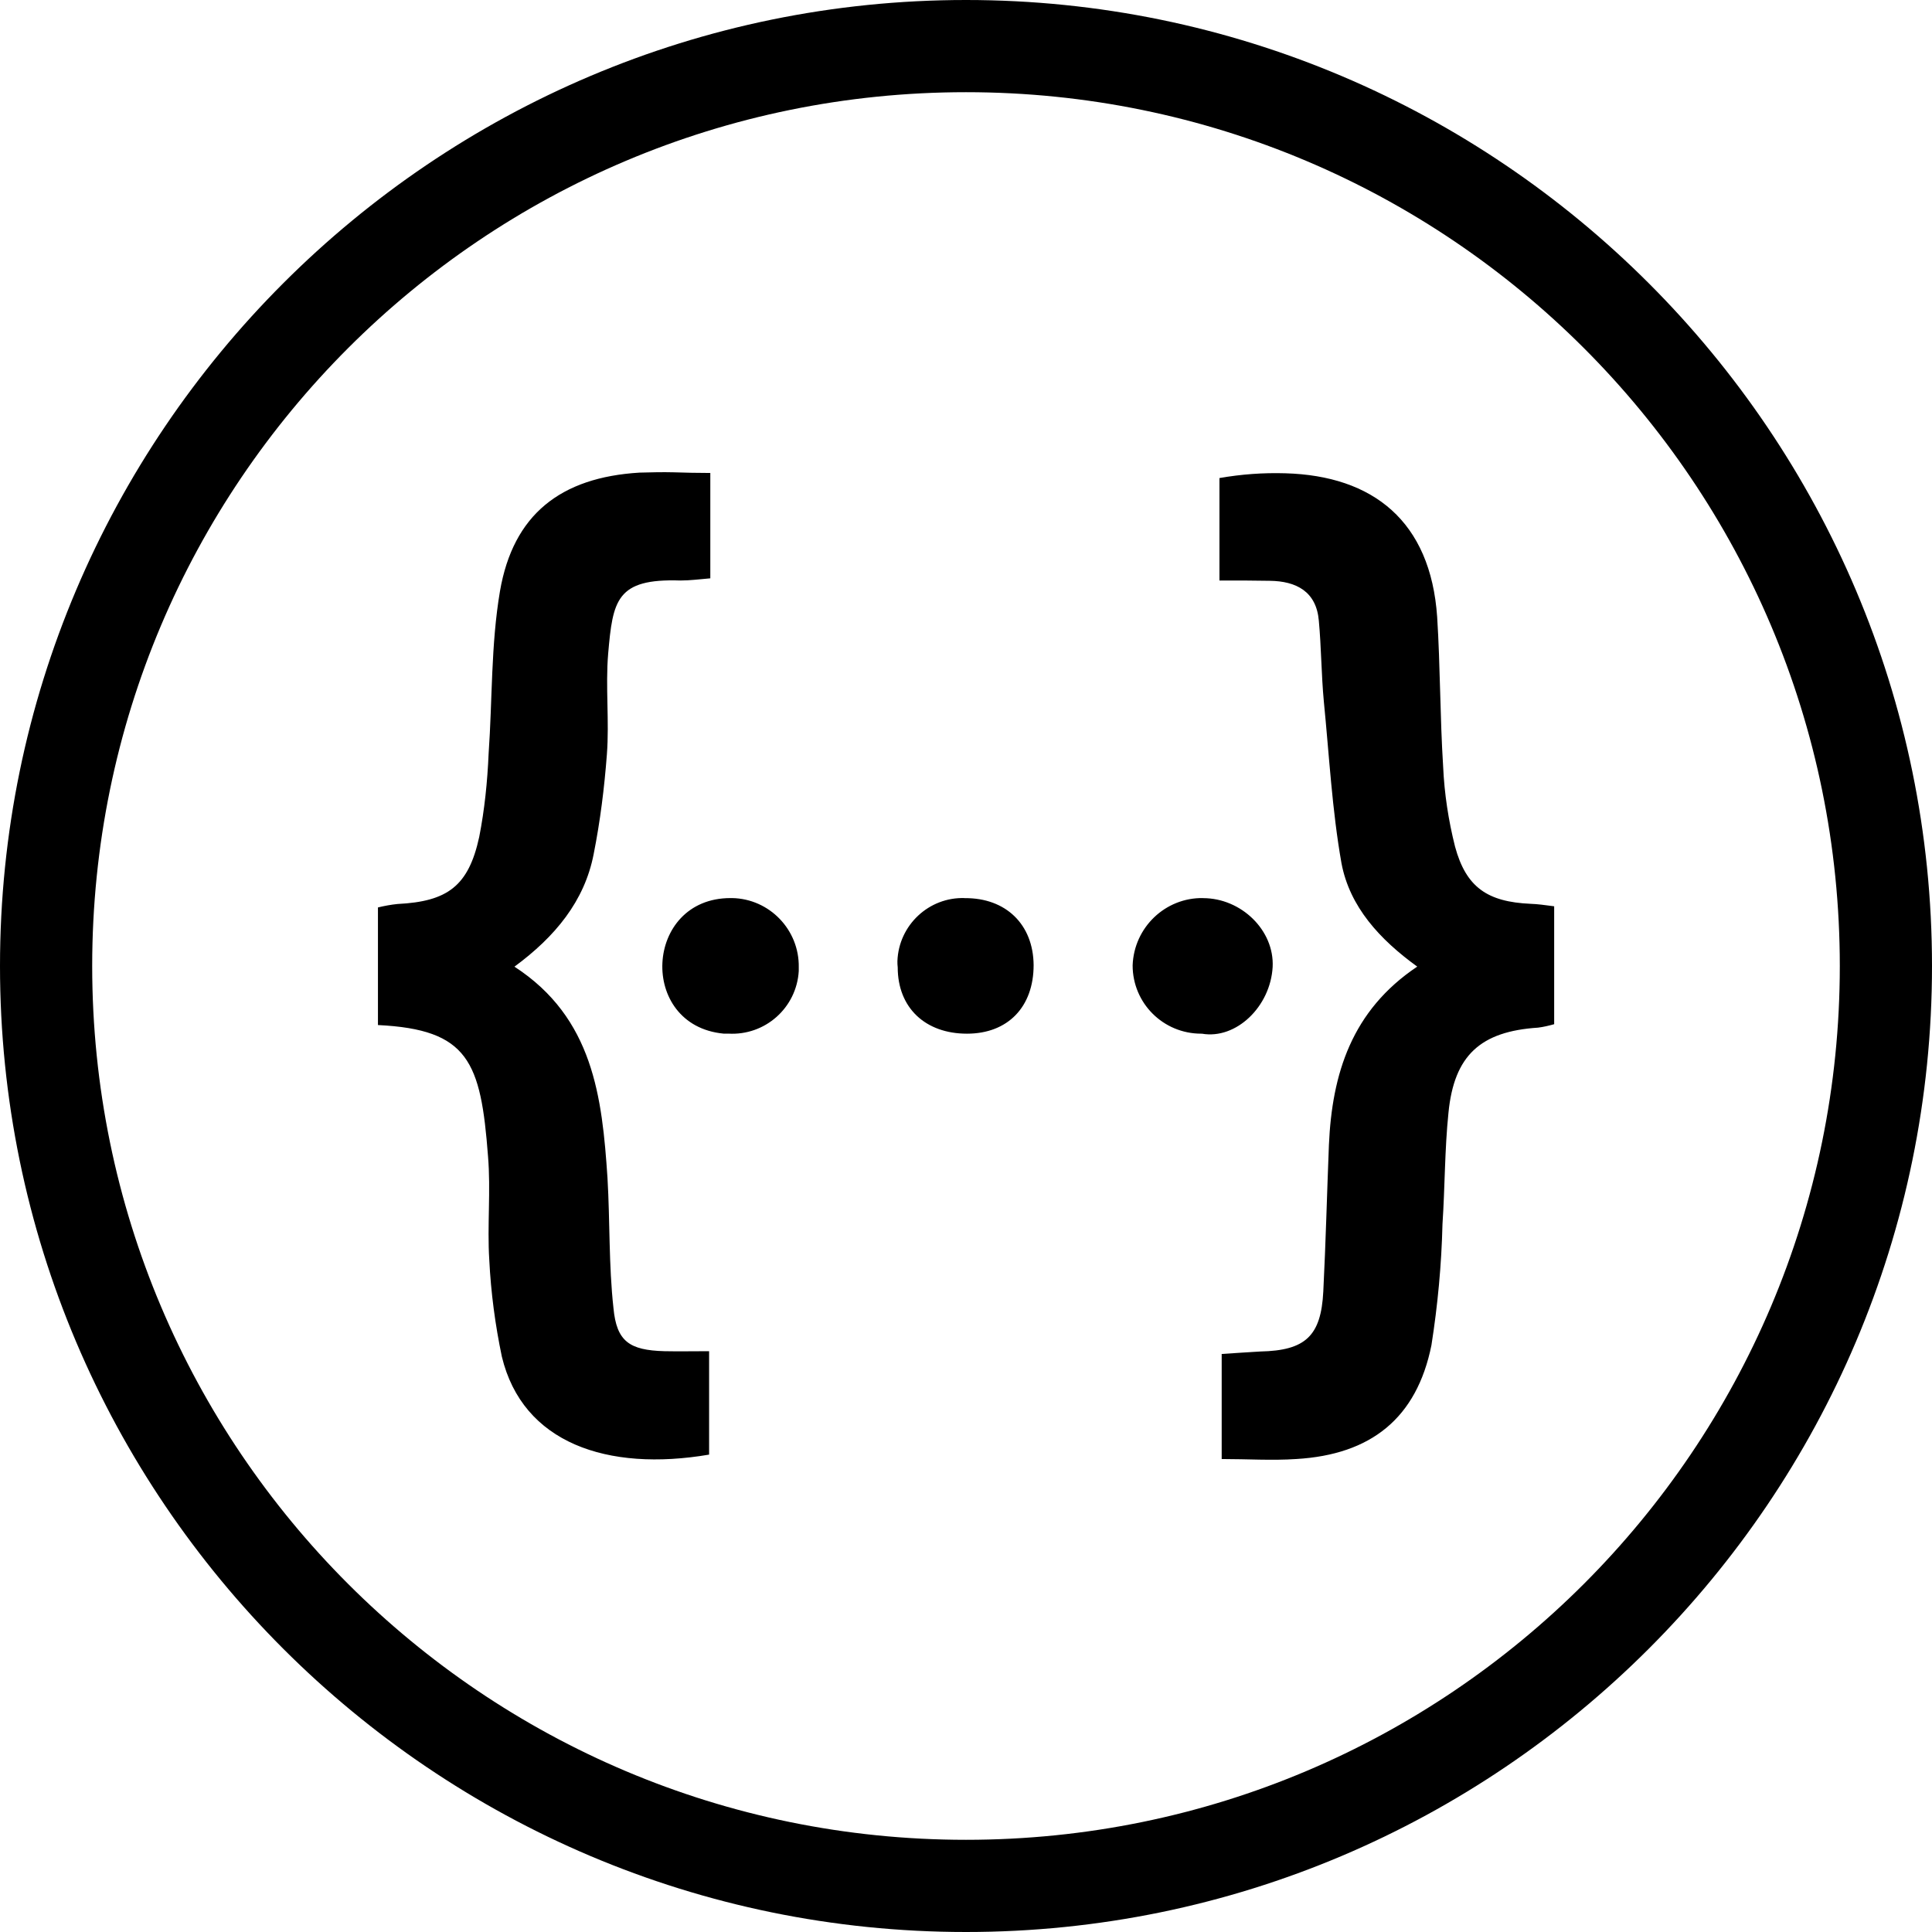
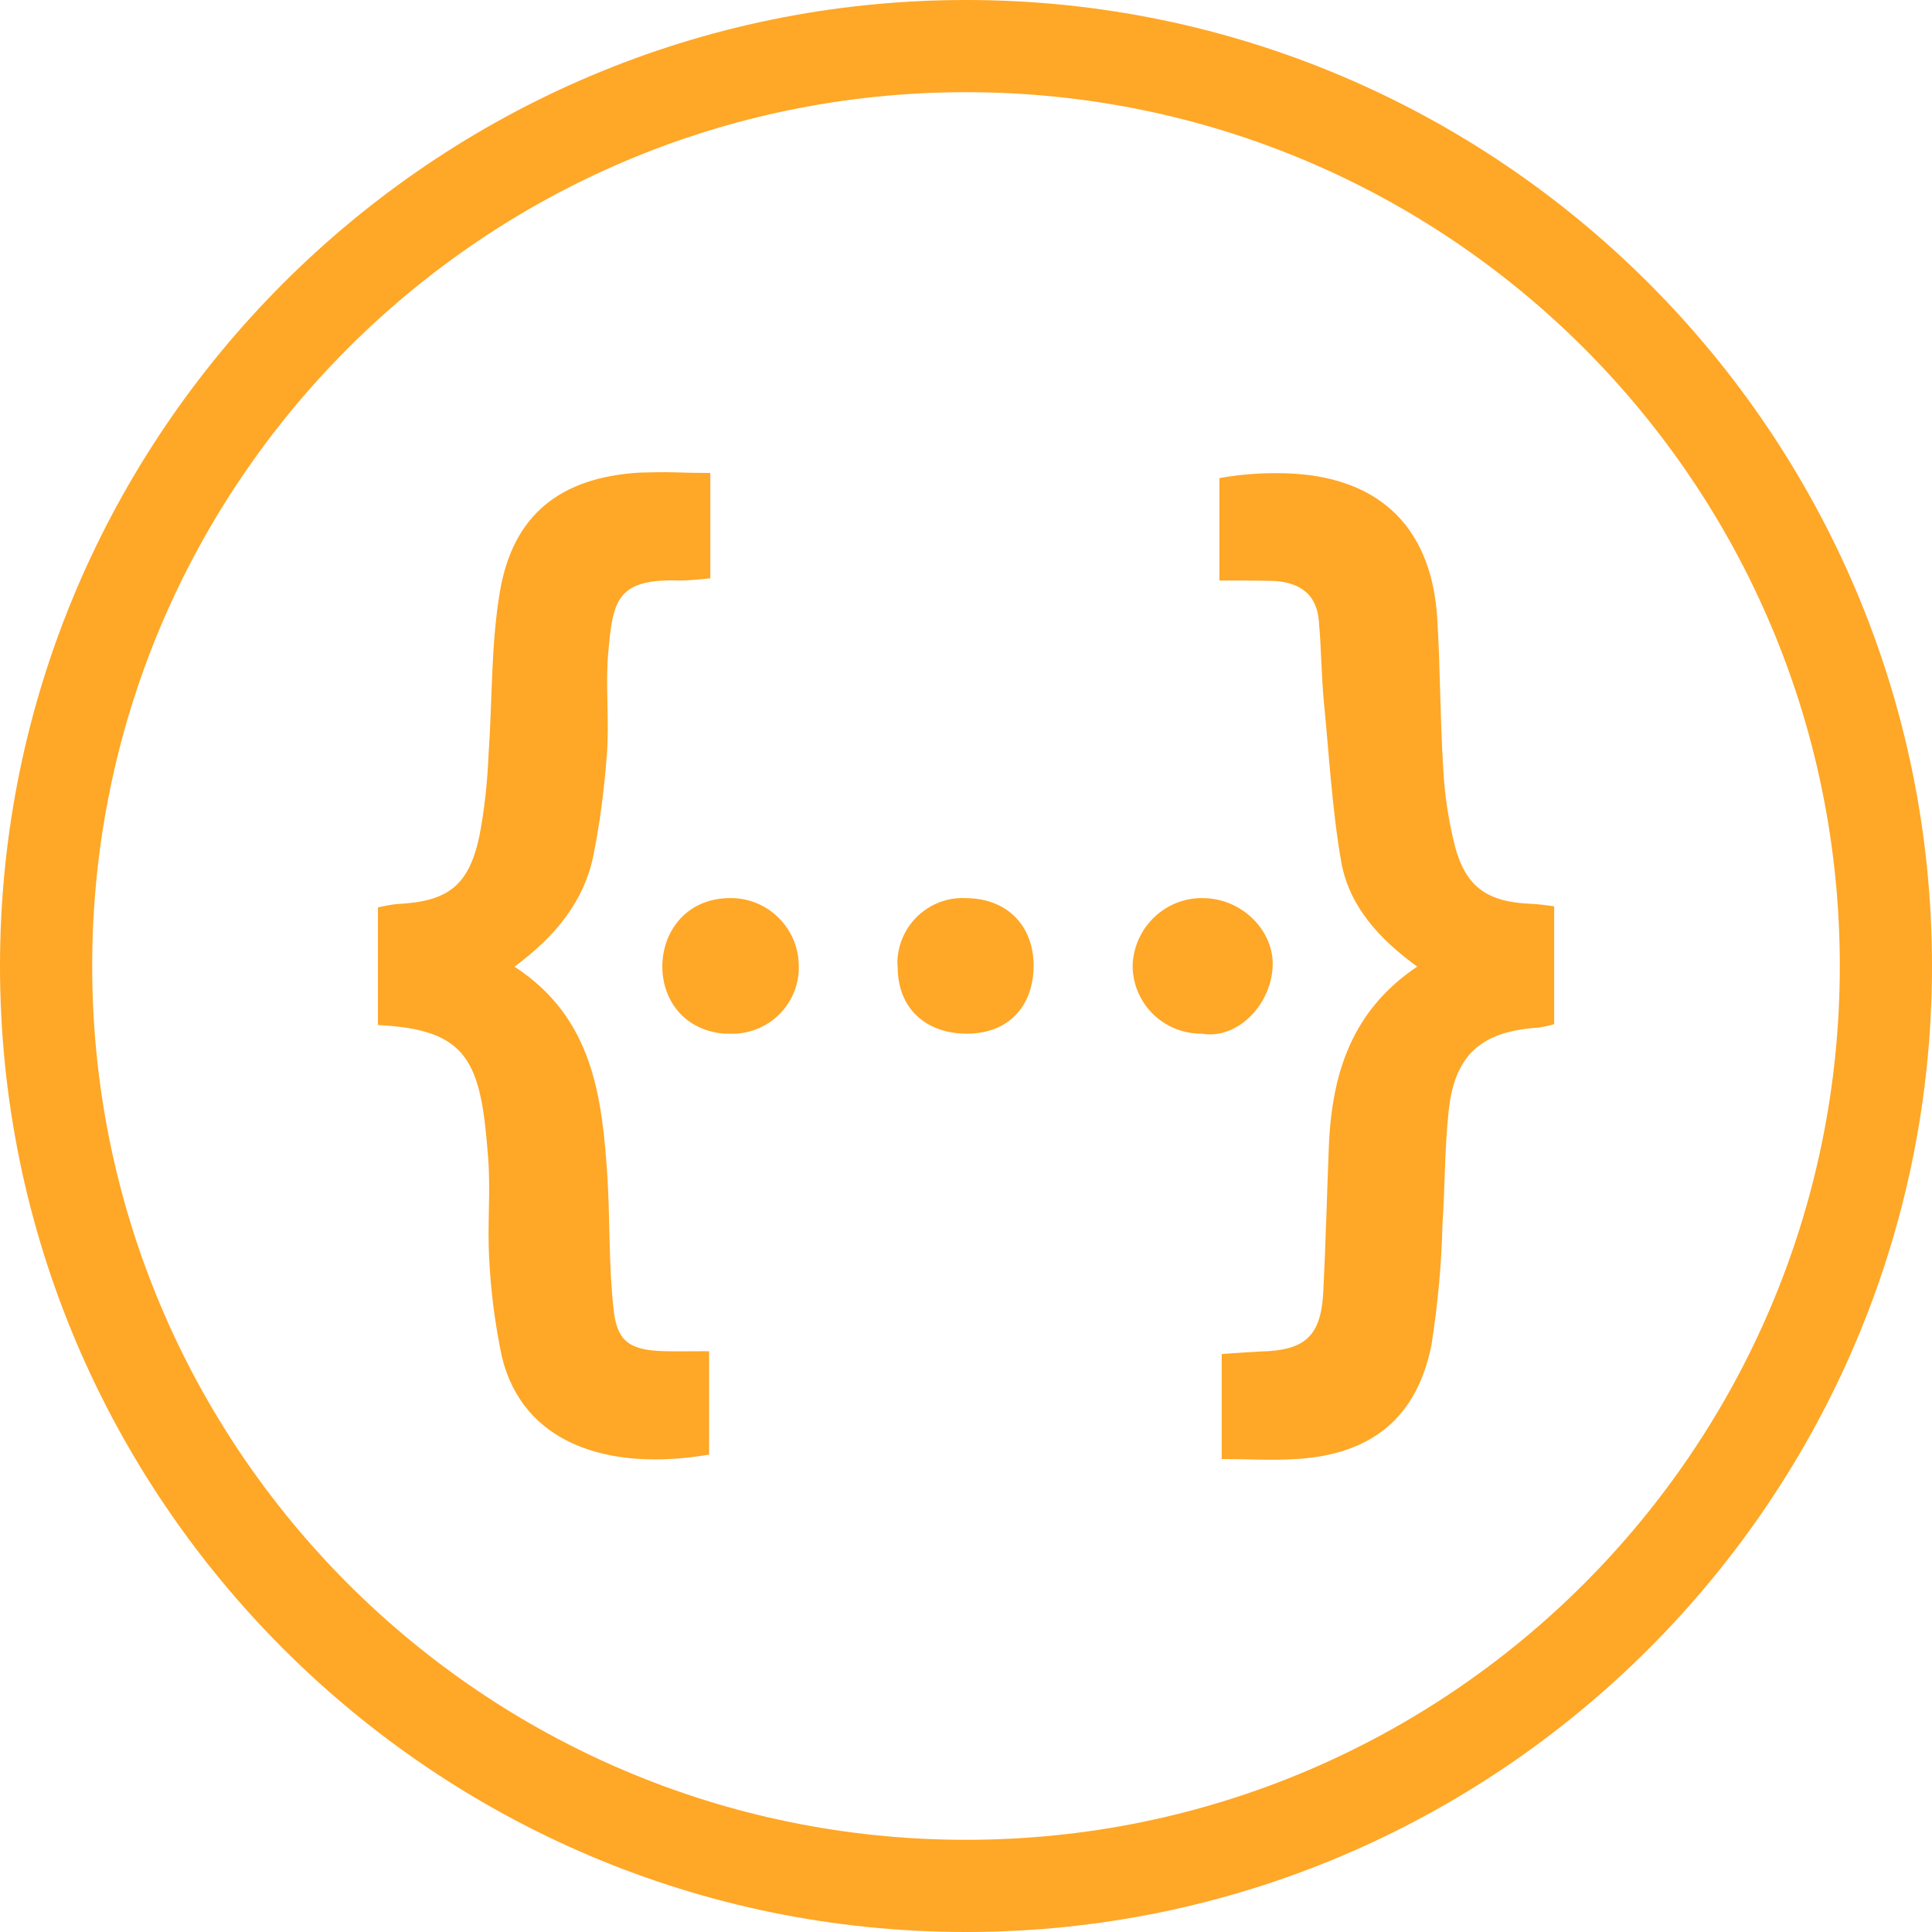
- <svg xmlns="http://www.w3.org/2000/svg" fill="#000000" width="800px" height="800px" viewBox="0 0 32 32">
+ <svg xmlns="http://www.w3.org/2000/svg" fill="#ffa726" width="800px" height="800px" viewBox="0 0 32 32">
  <path d="M16 0c-8.823 0-16 7.177-16 16s7.177 16 16 16c8.823 0 16-7.177 16-16s-7.177-16-16-16zM16 1.527c7.995 0 14.473 6.479 14.473 14.473s-6.479 14.473-14.473 14.473c-7.995 0-14.473-6.479-14.473-14.473s6.479-14.473 14.473-14.473zM11.161 7.823c-0.188-0.005-0.375 0-0.568 0.005-1.307 0.079-2.093 0.693-2.312 1.964-0.151 0.891-0.125 1.796-0.188 2.692-0.020 0.464-0.067 0.928-0.156 1.38-0.177 0.813-0.525 1.068-1.353 1.109-0.111 0.011-0.22 0.032-0.324 0.057v1.948c1.5 0.073 1.704 0.605 1.823 2.172 0.048 0.573-0.015 1.147 0.021 1.719 0.027 0.543 0.099 1.079 0.208 1.6 0.344 1.432 1.745 1.911 3.433 1.624v-1.713c-0.272 0-0.511 0.005-0.74 0-0.579-0.016-0.792-0.161-0.844-0.713-0.079-0.713-0.057-1.437-0.099-2.156-0.089-1.339-0.235-2.651-1.541-3.5 0.672-0.495 1.161-1.084 1.312-1.865 0.109-0.547 0.177-1.099 0.219-1.651s-0.025-1.12 0.021-1.667c0.077-0.885 0.135-1.249 1.197-1.213 0.161 0 0.317-0.021 0.495-0.036v-1.745c-0.213 0-0.411-0.005-0.604-0.011zM21.287 7.839c-0.365-0.011-0.729 0.016-1.089 0.079v1.697c0.329 0 0.584 0 0.833 0.005 0.439 0.005 0.772 0.177 0.813 0.661 0.041 0.443 0.041 0.891 0.083 1.339 0.089 0.896 0.136 1.796 0.292 2.677 0.136 0.724 0.636 1.265 1.255 1.713-1.088 0.729-1.411 1.776-1.463 2.953-0.032 0.801-0.052 1.615-0.093 2.427-0.037 0.74-0.297 0.979-1.043 0.995-0.208 0.011-0.411 0.027-0.64 0.041v1.74c0.432 0 0.833 0.027 1.235 0 1.239-0.073 1.995-0.677 2.239-1.885 0.104-0.661 0.167-1.333 0.183-2.005 0.041-0.615 0.036-1.235 0.099-1.844 0.093-0.953 0.532-1.349 1.484-1.411 0.089-0.011 0.177-0.032 0.267-0.057v-1.953c-0.161-0.021-0.271-0.037-0.391-0.041-0.713-0.032-1.068-0.272-1.251-0.948-0.109-0.433-0.177-0.876-0.197-1.324-0.052-0.823-0.047-1.656-0.099-2.479-0.109-1.588-1.063-2.339-2.516-2.38zM12.099 14.875c-1.432 0-1.536 2.109-0.115 2.245h0.079c0.609 0.036 1.131-0.427 1.167-1.037v-0.061c0.011-0.62-0.484-1.136-1.104-1.147zM15.979 14.875c-0.593-0.020-1.093 0.448-1.115 1.043 0 0.036 0 0.067 0.005 0.104 0 0.672 0.459 1.099 1.147 1.099 0.677 0 1.104-0.443 1.104-1.136-0.005-0.672-0.459-1.115-1.141-1.109zM19.927 14.875c-0.624-0.011-1.145 0.485-1.167 1.115 0 0.625 0.505 1.131 1.136 1.131h0.011c0.567 0.099 1.135-0.448 1.172-1.104 0.031-0.609-0.521-1.141-1.152-1.141z" />
</svg>
